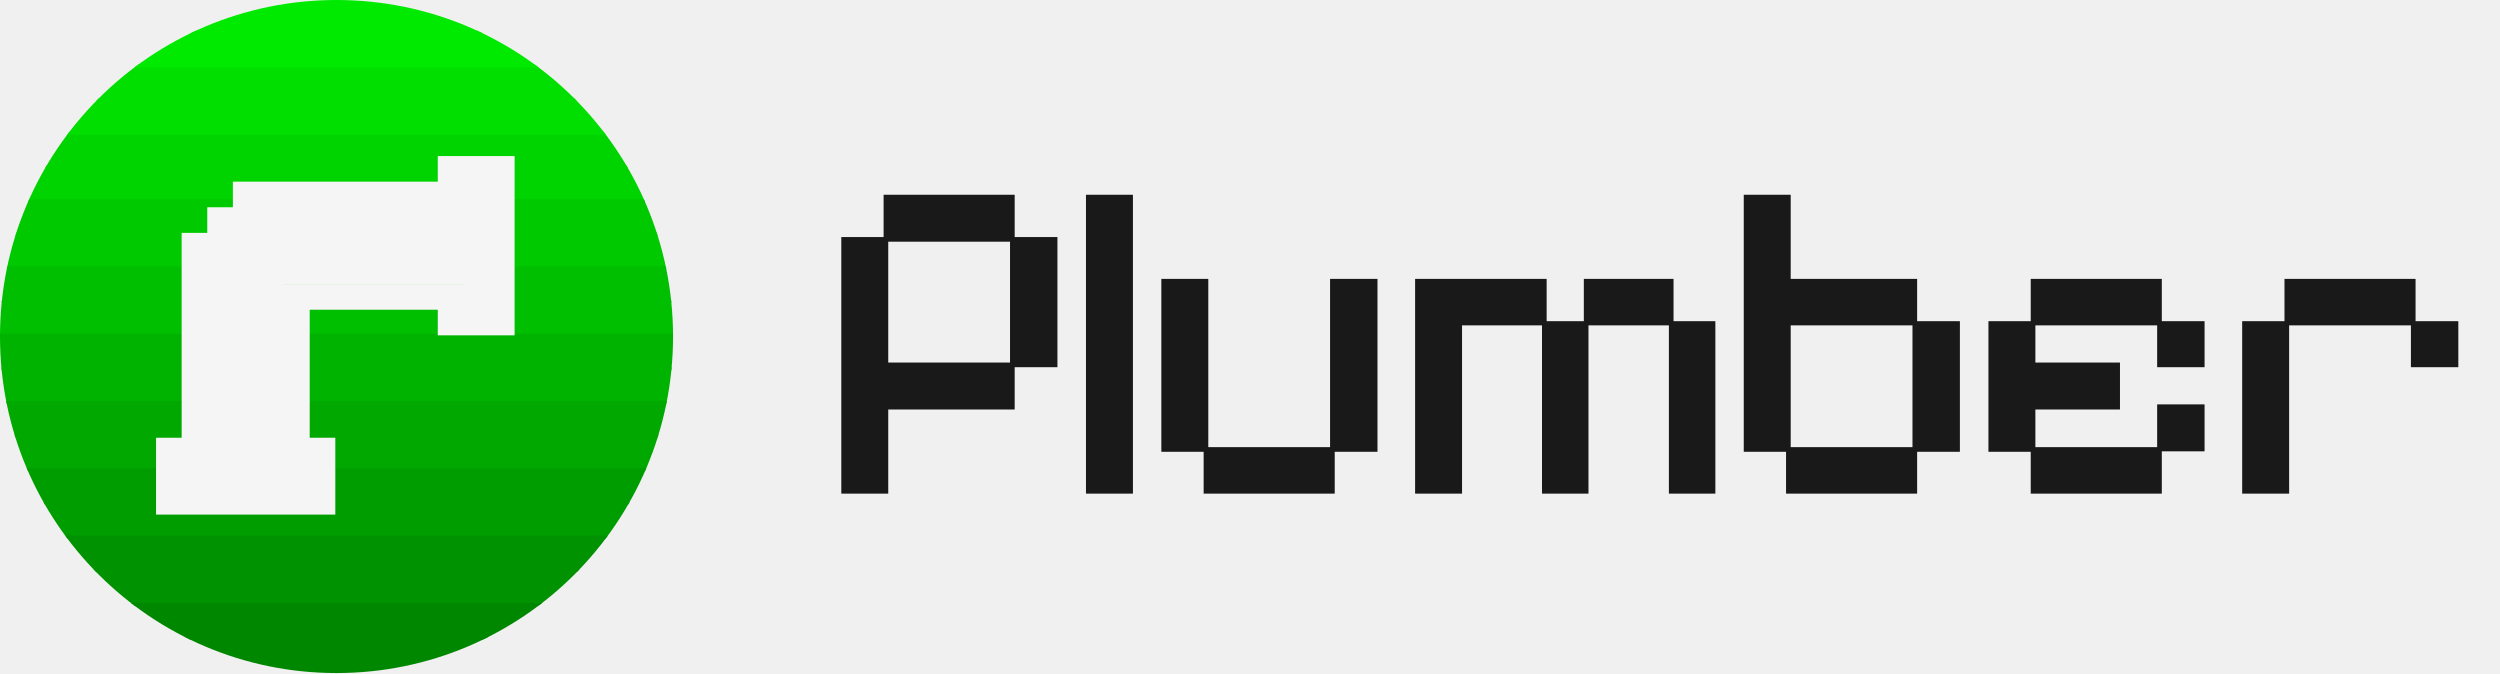
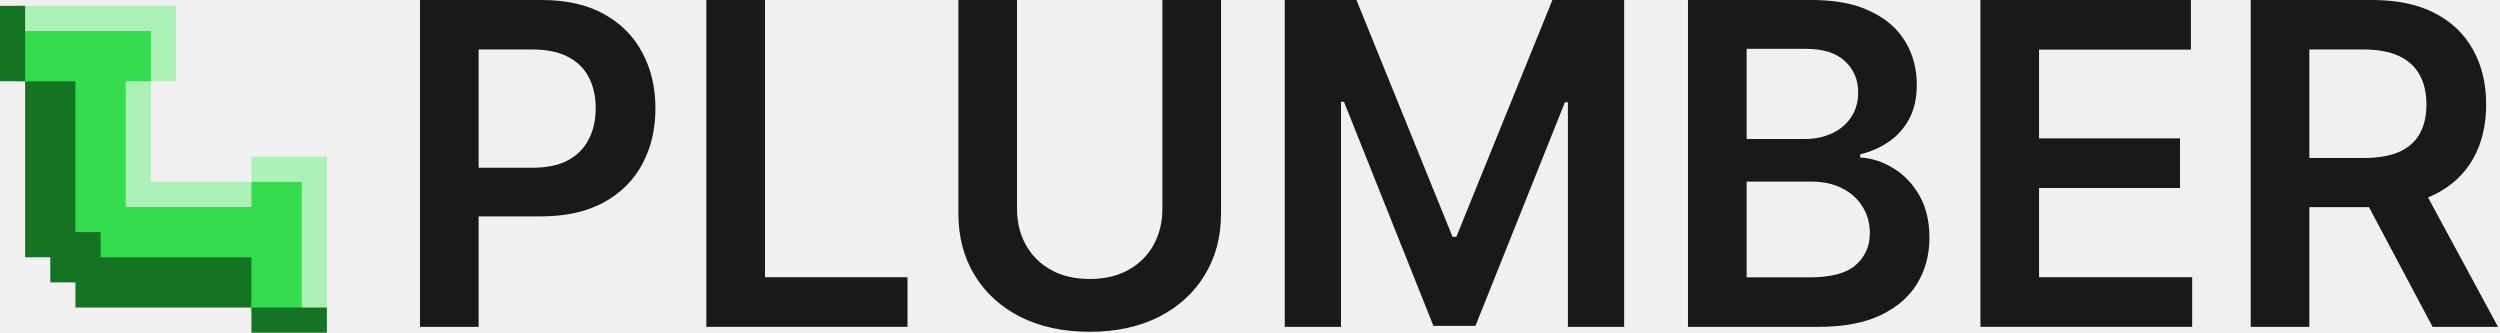
- <svg xmlns="http://www.w3.org/2000/svg" width="753" height="203" viewBox="0 0 753 203" fill="none">
-   <path d="M253.4 148.68V71.4H266.14V58.66H305.62V71.4H318.5V110.6H305.62V123.34H267.54V148.68H253.4ZM267.54 109.2H304.22V72.8H267.54V109.2ZM327.097 148.68V58.66H341.237V148.68H327.097ZM362.538 148.68V136.08H349.798V84H363.938V134.68H400.618V84H414.898V136.08H402.018V148.68H362.538ZM426.229 148.68V84H465.849V96.74H477.049V84H504.069V96.74H516.669V148.68H502.669V98H478.449V148.68H464.449V98H440.369V148.68H426.229ZM537.959 148.68V136.08H525.219V58.66H539.359V84H577.439V96.74H590.319V136.08H577.439V148.68H537.959ZM539.359 134.68H576.039V98H539.359V134.68ZM611.656 148.68V136.08H598.916V96.74H611.656V84H651.136V96.74H664.016V110.6H649.736V98H613.056V109.2H638.536V123.34H613.056V134.68H649.736V121.8H664.016V135.94H651.136V148.68H611.656ZM675.347 148.68V96.74H688.087V84H727.567V96.74H740.447V110.6H726.167V98H689.487V148.68H675.347Z" fill="#191919" />
-   <g clip-path="url(#clip0_1490_2138)">
-     <line y1="45.18" x2="202.723" y2="45.18" stroke="#00D400" stroke-width="11" />
-     <line y1="55.316" x2="202.723" y2="55.316" stroke="#00D400" stroke-width="11" />
-     <line y1="35.043" x2="202.723" y2="35.043" stroke="#00DF00" stroke-width="11" />
-     <line y1="24.91" x2="202.723" y2="24.91" stroke="#00DF00" stroke-width="11" />
-     <line y1="14.773" x2="202.723" y2="14.773" stroke="#00EA00" stroke-width="11" />
-     <line y1="4.637" x2="202.723" y2="4.637" stroke="#00EA00" stroke-width="11" />
-     <line y1="65.453" x2="202.723" y2="65.453" stroke="#00C900" stroke-width="11" />
-     <line y1="75.59" x2="202.723" y2="75.59" stroke="#00C900" stroke-width="11" />
-     <line y1="85.727" x2="202.723" y2="85.727" stroke="#00BE00" stroke-width="11" />
-     <line y1="95.863" x2="202.723" y2="95.863" stroke="#00BE00" stroke-width="11" />
-     <line y1="105.996" x2="202.723" y2="105.996" stroke="#00B300" stroke-width="11" />
-     <line y1="116.133" x2="202.723" y2="116.133" stroke="#00B300" stroke-width="11" />
-     <line y1="126.27" x2="202.723" y2="126.27" stroke="#00A800" stroke-width="11" />
-     <line y1="136.406" x2="202.723" y2="136.406" stroke="#00A800" stroke-width="11" />
-     <line y1="146.543" x2="202.723" y2="146.543" stroke="#009D00" stroke-width="11" />
-     <line y1="156.68" x2="202.723" y2="156.68" stroke="#009D00" stroke-width="11" />
-     <line y1="166.816" x2="202.723" y2="166.816" stroke="#009200" stroke-width="11" />
-     <line y1="176.949" x2="202.723" y2="176.949" stroke="#009200" stroke-width="11" />
-     <line y1="187.086" x2="202.723" y2="187.086" stroke="#008700" stroke-width="11" />
-     <line y1="197.227" x2="202.723" y2="197.227" stroke="#008700" stroke-width="11" />
-     <path d="M155 50.855H131.857M151.144 54.712V62.426M151.144 62.428V93.283M155 97.142H131.857M85.572 89.428H139.572M139.572 58.569H70.143M54.714 73.998H70.143M62.429 66.284H77.858M58.571 77.855V93.283M58.571 93.285V116.426M89.429 93.285V116.426M89.429 116.428V131.856M85.572 135.711H101M62.429 135.712H47.001M58.571 131.856V116.428M50.857 139.568V147.283M97.144 139.568V147.283M47 151.141H101M143.429 54.712V93.283M74 70.142V147.285M81.715 62.428V147.285M85.572 143.428H93.286M54.714 143.428H62.428M66.285 147.285V77.856M85.572 66.284H139.572M85.572 73.998H139.572M85.572 81.711H139.572" stroke="#F5F5F5" stroke-width="7.714" />
-   </g>
-   <defs>
-     <clipPath id="clip0_1490_2138">
-       <rect width="202.723" height="202.723" rx="101.362" fill="white" />
-     </clipPath>
-   </defs>
+ <svg xmlns="http://www.w3.org/2000/svg" width="774" height="103" viewBox="0 0 774 103" fill="none">
+   <path d="M54.492 25.155H46.706V56.293L77.845 56.293V48.509H101.198V98.135H91.468V64.077H77.845V66.024L28.219 66.024L28.219 56.293H36.976L36.976 12.505H38.923V11.533L4.866 11.533L4.866 1.802L54.492 1.802L54.492 25.155Z" fill="#AEF1B8" />
+   <path d="M46.709 25.155H38.922L38.922 64.078L77.846 64.078V56.293H93.415V97.161H77.846V93.168L29.909 93.168L29.909 73.809H8.757L8.757 25.155H4.867L4.867 9.586L46.709 9.586V25.155Z" fill="#35DC4E" />
+   <path d="M101.198 103H77.845V95.216H101.198V103ZM23.352 71.862H31.139L31.139 79.647L77.845 79.647V95.215L23.354 95.215V87.431H15.569L15.569 79.647H7.784L7.784 25.155L23.352 25.155L23.352 71.862ZM7.784 25.155H0L0 1.802L7.784 1.802L7.784 25.155Z" fill="#147423" />
+   <path d="M130.032 101.189V0H167.603C175.3 0 181.758 1.449 186.976 4.348C192.227 7.247 196.19 11.232 198.864 16.305C201.571 21.345 202.925 27.076 202.925 33.499C202.925 39.988 201.571 45.752 198.864 50.792C196.157 55.832 192.162 59.801 186.878 62.699C181.595 65.565 175.088 66.998 167.359 66.998H142.458V51.928H164.913C169.413 51.928 173.099 51.138 175.969 49.557C178.839 47.976 180.959 45.802 182.329 43.035C183.731 40.268 184.432 37.089 184.432 33.499C184.432 29.909 183.731 26.746 182.329 24.012C180.959 21.279 178.823 19.154 175.92 17.639C173.05 16.091 169.348 15.317 164.815 15.317H148.182V101.189H130.032Z" fill="#191919" />
+   <path d="M218.689 101.189V0H236.839V85.823H280.966V101.189H218.689Z" fill="#191919" />
+   <path d="M359.877 0H378.026V66.109C378.026 73.355 376.33 79.729 372.939 85.23C369.579 90.73 364.85 95.029 358.751 98.125C352.653 101.189 345.526 102.72 337.373 102.72C329.187 102.72 322.044 101.189 315.945 98.125C309.846 95.029 305.117 90.73 301.758 85.23C298.399 79.729 296.719 73.355 296.719 66.109V0H314.869V64.577C314.869 68.793 315.782 72.548 317.609 75.842C319.468 79.136 322.077 81.722 325.436 83.599C328.795 85.444 332.774 86.366 337.373 86.366C341.971 86.366 345.95 85.444 349.31 83.599C352.701 81.722 355.311 79.136 357.137 75.842C358.963 72.548 359.877 68.793 359.877 64.577V0Z" fill="#191919" />
+   <path d="M397.754 0H419.964L449.708 73.322H450.883L480.627 0H502.837V101.189H485.421V31.671H484.492L456.802 100.892H443.789L416.099 31.523H415.17V101.189H397.754V0Z" fill="#191919" />
+   <path d="M522.601 101.189V0H560.956C568.196 0 574.213 1.153 579.008 3.459C583.835 5.731 587.438 8.844 589.819 12.797C592.233 16.75 593.439 21.229 593.439 26.236C593.439 30.353 592.657 33.878 591.091 36.809C589.526 39.708 587.422 42.063 584.78 43.875C582.139 45.686 579.187 46.987 575.926 47.778V48.766C579.481 48.964 582.889 50.067 586.15 52.077C589.444 54.053 592.135 56.853 594.222 60.476C596.309 64.099 597.353 68.48 597.353 73.619C597.353 78.856 596.097 83.566 593.586 87.749C591.075 91.9 587.292 95.177 582.236 97.582C577.181 99.986 570.821 101.189 563.157 101.189H522.601ZM540.751 85.872H560.271C566.859 85.872 571.604 84.604 574.507 82.067C577.442 79.498 578.91 76.204 578.91 72.186C578.91 69.188 578.176 66.487 576.708 64.083C575.241 61.645 573.153 59.735 570.446 58.351C567.739 56.935 564.511 56.227 560.76 56.227H540.751V85.872ZM540.751 43.035H558.705C561.836 43.035 564.657 42.458 567.169 41.306C569.68 40.12 571.653 38.456 573.088 36.315C574.556 34.141 575.29 31.572 575.29 28.608C575.29 24.688 573.92 21.46 571.18 18.923C568.473 16.387 564.445 15.119 559.097 15.119H540.751V43.035Z" fill="#191919" />
+   <path d="M613.142 101.189V0H678.306V15.366H631.292V42.837H674.93V58.203H631.292V85.823H678.697V101.189H613.142Z" fill="#191919" />
+   <path d="M696.822 101.189V0H734.394C742.091 0 748.549 1.351 753.767 4.051C759.018 6.752 762.981 10.54 765.655 15.415C768.362 20.258 769.715 25.907 769.715 32.362C769.715 38.852 768.346 44.484 765.606 49.26C762.899 54.003 758.904 57.676 753.62 60.278C748.337 62.848 741.846 64.132 734.149 64.132H707.39V48.914H731.703C736.204 48.914 739.89 48.288 742.76 47.037C745.63 45.752 747.75 43.891 749.119 41.454C750.522 38.983 751.223 35.953 751.223 32.362C751.223 28.772 750.522 25.709 749.119 23.173C747.717 20.603 745.581 18.66 742.711 17.342C739.841 15.992 736.139 15.317 731.606 15.317H714.972V101.189H696.822ZM748.581 55.337L773.384 101.189H753.131L728.768 55.337H748.581Z" fill="#191919" />
</svg>
